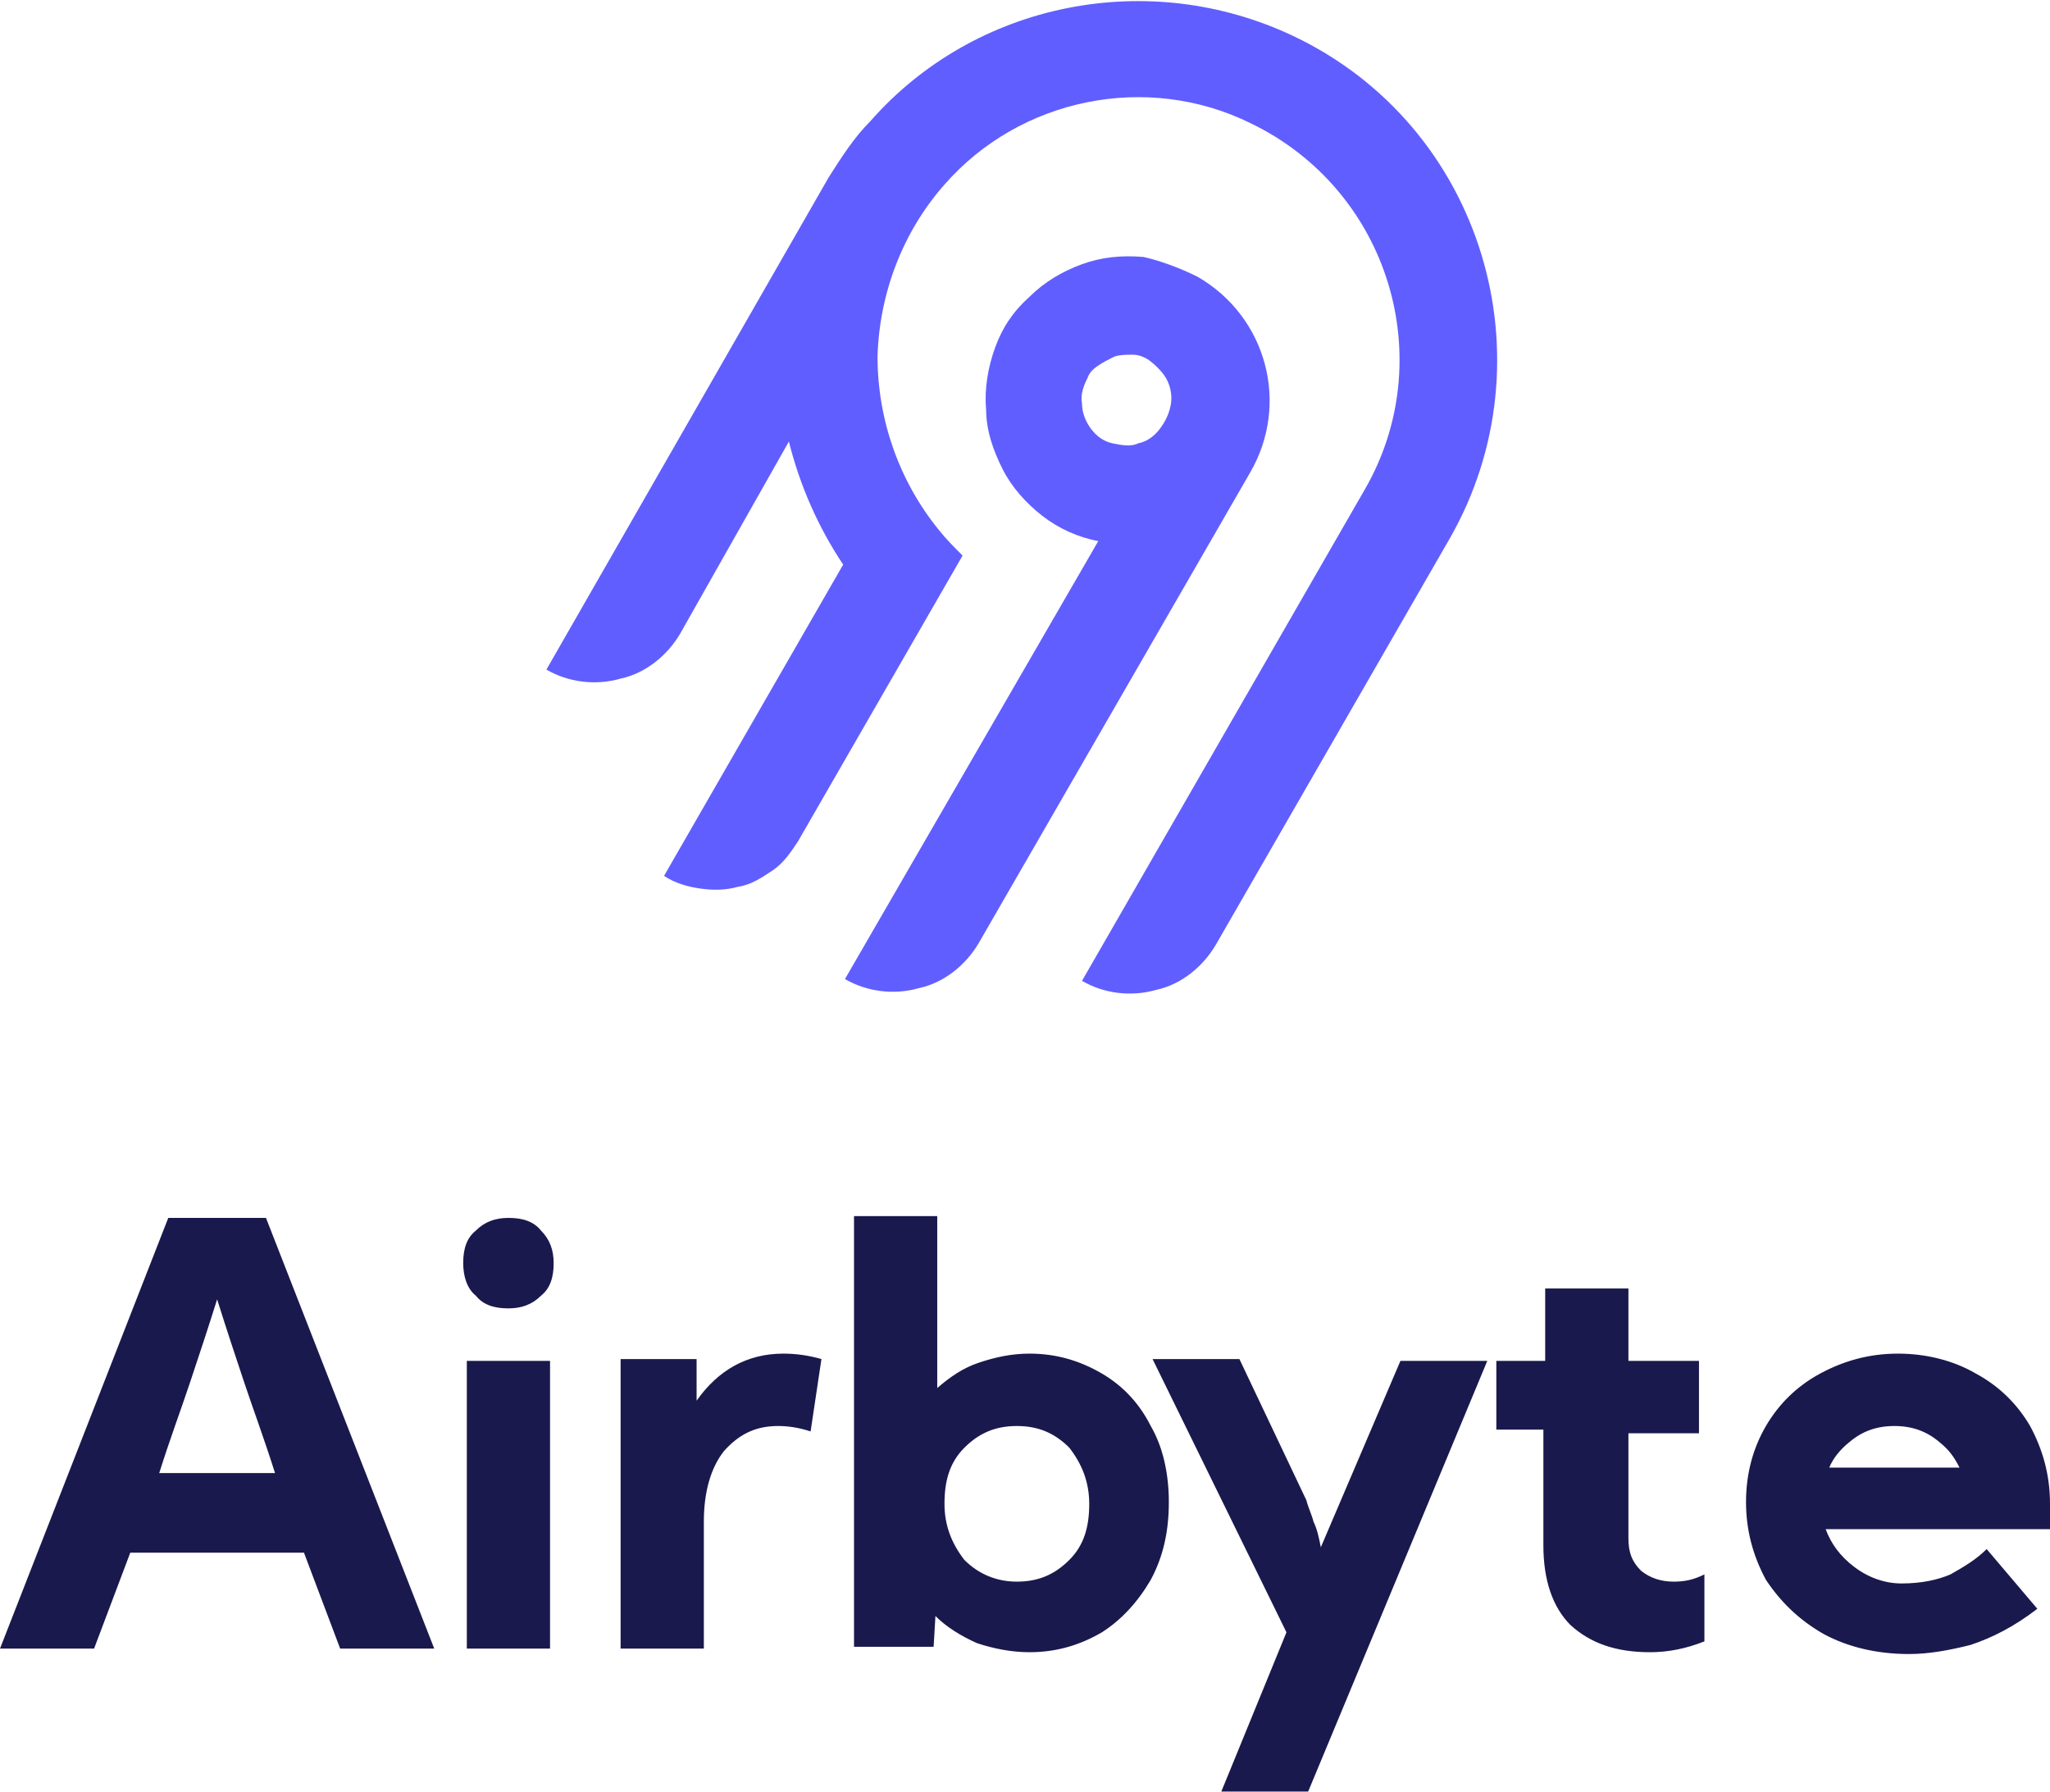
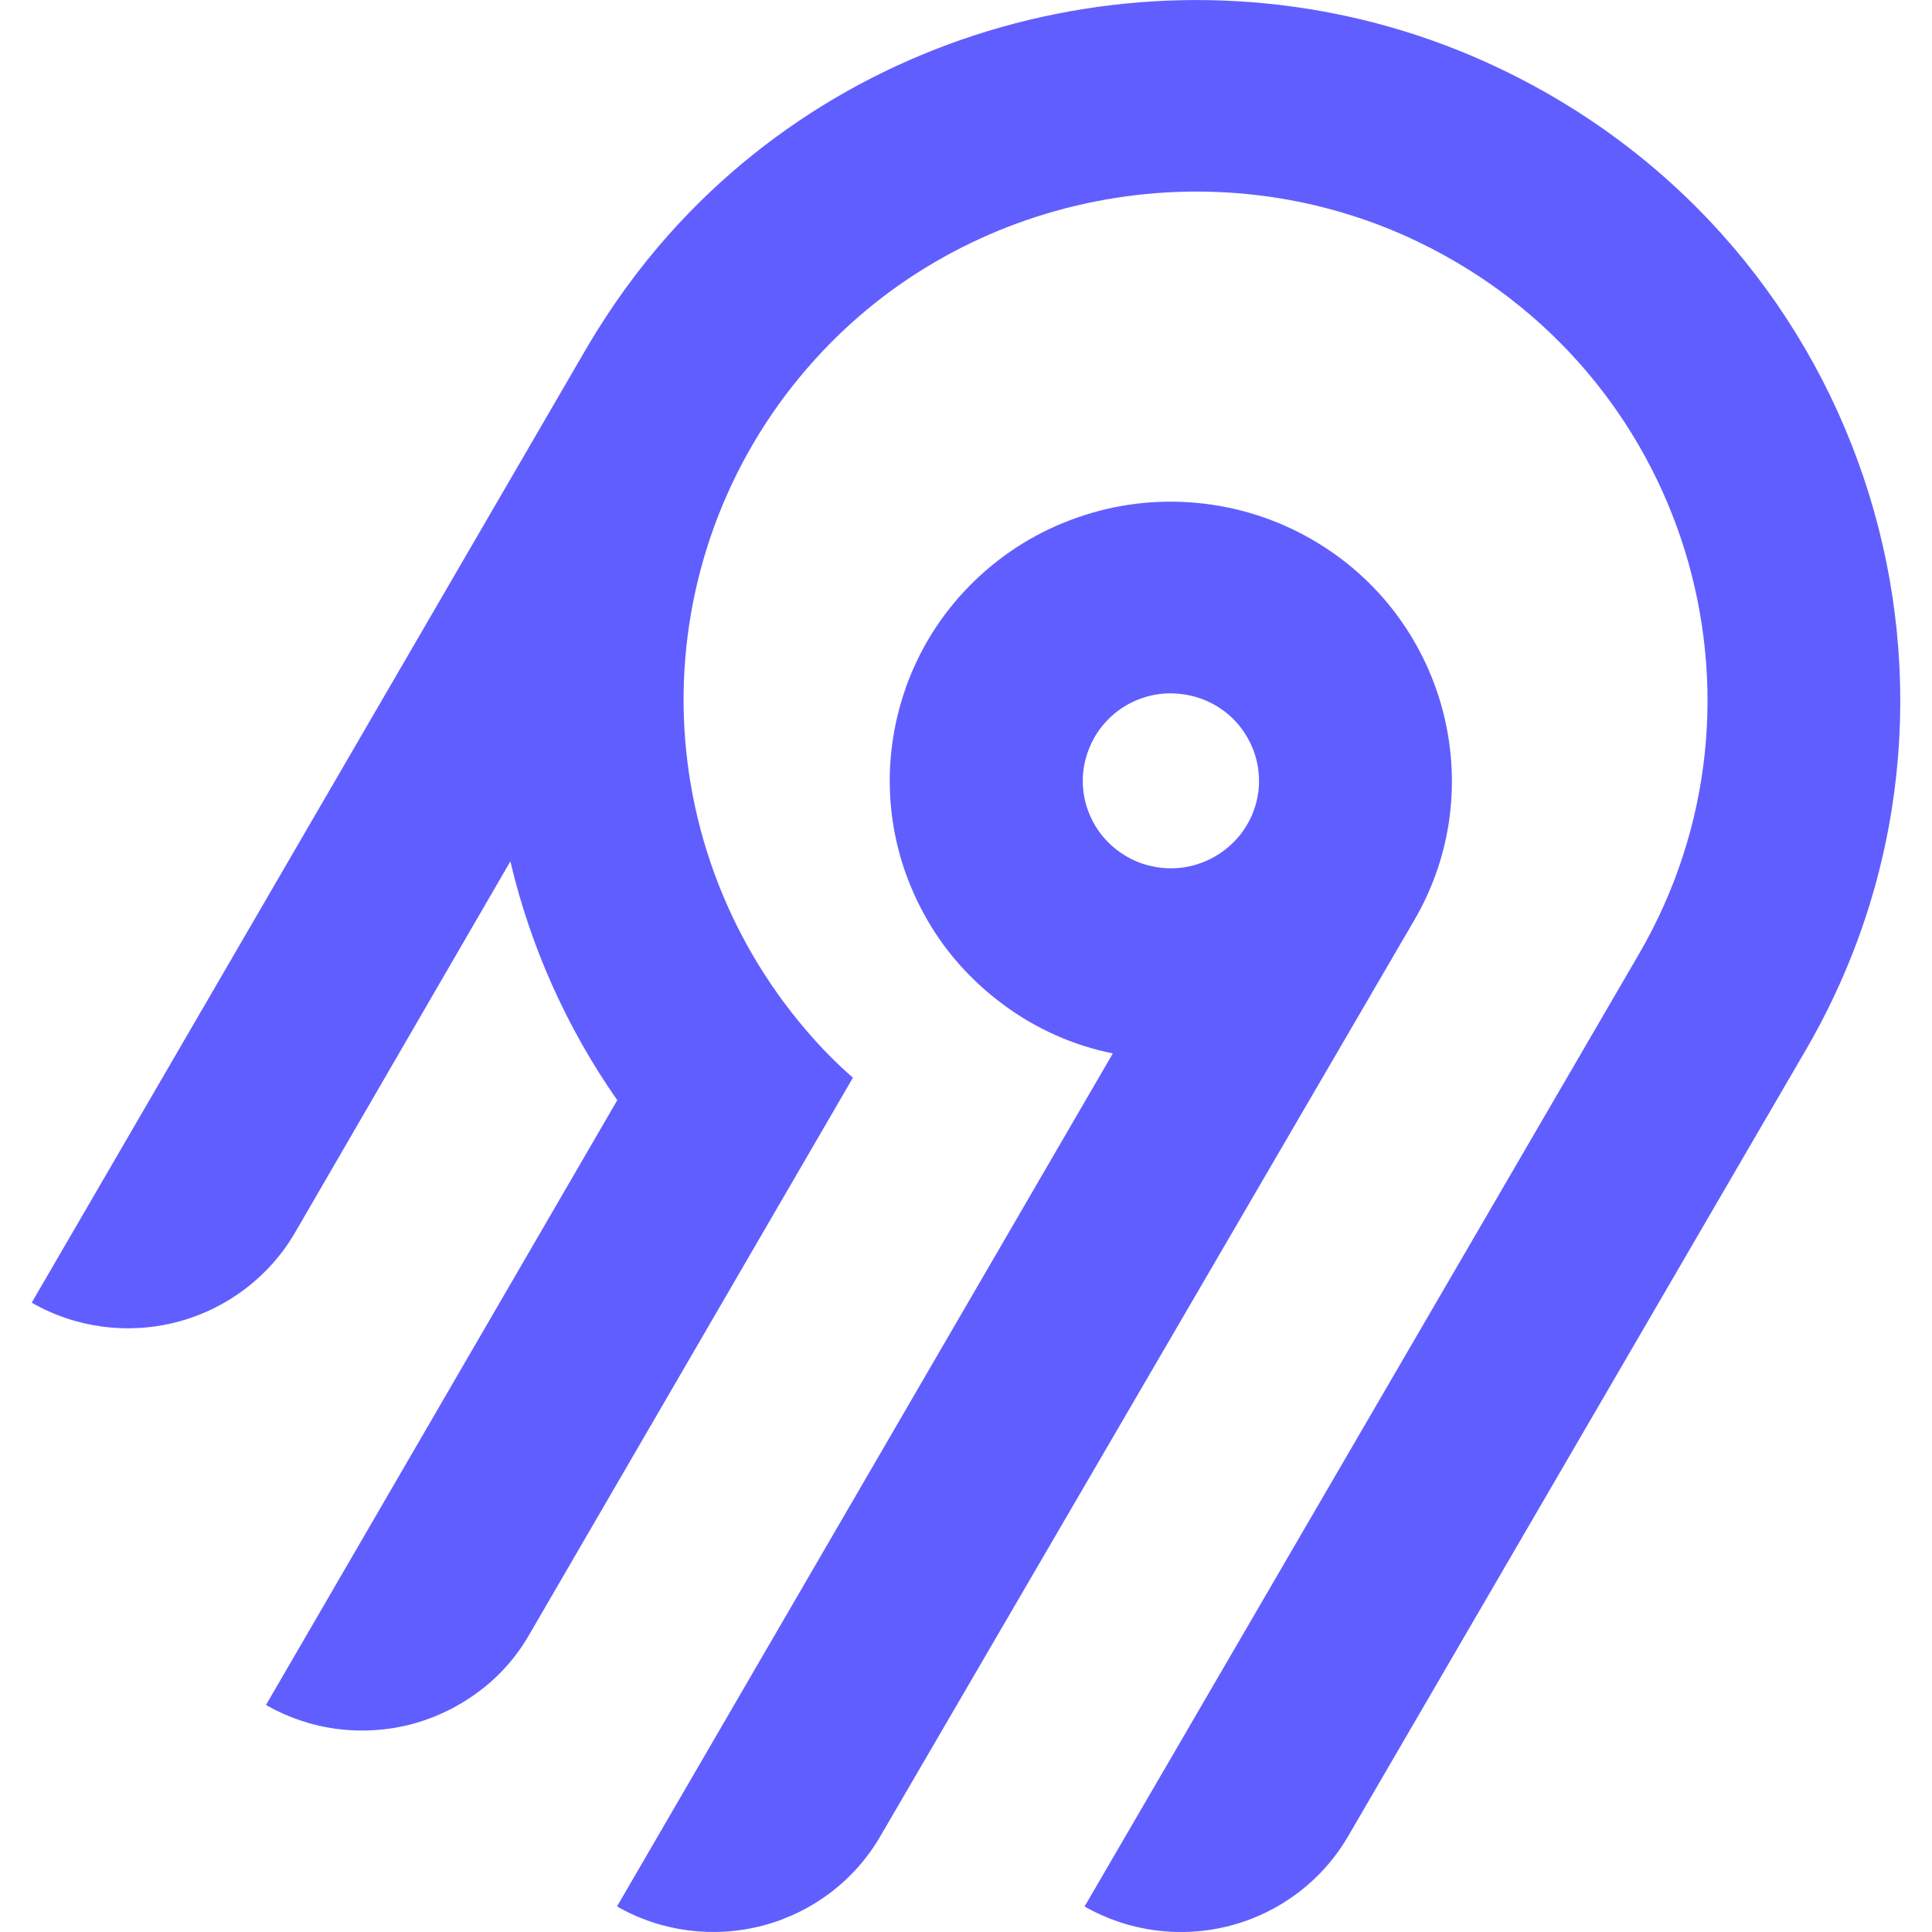
- <svg xmlns="http://www.w3.org/2000/svg" version="1.1" id="Layer_1" x="0px" y="0px" viewBox="0 0 113.3 99" style="enable-background:new 0 0 113.3 99;" xml:space="preserve">
-   <style type="text/css">
-   .st0{fill-rule:evenodd;clip-rule:evenodd;fill:#615EFF;}
- 	.st1{fill-rule:evenodd;clip-rule:evenodd;fill:#1A194D;}
-  </style>
-   <g>
-     <path class="st0" d="M48.1,6.7c5.8-6.6,15.4-8.5,23.4-4.7C82,7,85.8,19.9,80.1,29.8L67.2,52.2c-0.7,1.2-1.9,2.2-3.3,2.5   c-1.4,0.4-2.9,0.2-4.1-0.5l15.6-27.1c4.2-7.2,1.4-16.6-6.3-20.3c-5.7-2.8-12.7-1.4-16.9,3.4c-2.3,2.6-3.6,6-3.7,9.5   c0,3.5,1.2,6.9,3.4,9.6c0.4,0.5,0.8,0.9,1.3,1.4l-9.1,15.8c-0.4,0.6-0.8,1.2-1.4,1.6c-0.6,0.4-1.2,0.8-1.9,0.9   c-0.7,0.2-1.4,0.2-2.1,0.1c-0.7-0.1-1.4-0.3-2-0.7l9.9-17.2c-1.4-2.1-2.4-4.4-3-6.8L37.6,35c-0.7,1.2-1.9,2.2-3.3,2.5   c-1.4,0.4-2.9,0.2-4.1-0.5L45.8,9.8C46.5,8.7,47.2,7.6,48.1,6.7z M66.2,15.3c3.8,2.2,5.1,7,2.9,10.8l-15,26   c-0.7,1.2-1.9,2.2-3.3,2.5c-1.4,0.4-2.9,0.2-4.1-0.5l14-24.2c-1.1-0.2-2.2-0.7-3.1-1.4c-0.9-0.7-1.7-1.6-2.2-2.6   c-0.5-1-0.9-2.1-0.9-3.3c-0.1-1.1,0.1-2.3,0.5-3.4c0.4-1.1,1-2,1.9-2.8c0.8-0.8,1.8-1.4,2.9-1.8c1.1-0.4,2.2-0.5,3.4-0.4   C64.1,14.4,65.2,14.8,66.2,15.3z M60.7,20.2c-0.3,0.2-0.5,0.4-0.6,0.7c-0.2,0.4-0.4,0.9-0.3,1.4c0,0.5,0.2,1,0.5,1.4   c0.3,0.4,0.7,0.7,1.2,0.8s1,0.2,1.4,0c0.5-0.1,0.9-0.4,1.2-0.8c0.3-0.4,0.5-0.8,0.6-1.3c0.1-0.5,0-1-0.2-1.4   c-0.2-0.4-0.6-0.8-1-1.1c-0.3-0.2-0.6-0.3-0.9-0.3c-0.3,0-0.7,0-1,0.1C61.2,19.9,61,20,60.7,20.2z">
-   </path>
-     <path class="st1" d="M0,91.1l9.3-23.8h5.4L24,91.1h-5.2l-2-5.3H7.2l-2,5.3H0z M15.2,81.4c-0.6-1.9-1.2-3.5-1.7-5   c-0.5-1.5-1-3-1.5-4.6c-0.5,1.6-1,3.1-1.5,4.6c-0.5,1.5-1.1,3.1-1.7,5H15.2z M25.6,69.8c0-0.8,0.2-1.4,0.7-1.8   c0.5-0.5,1.1-0.7,1.8-0.7c0.8,0,1.4,0.2,1.8,0.7c0.5,0.5,0.7,1.1,0.7,1.8c0,0.8-0.2,1.4-0.7,1.8c-0.5,0.5-1.1,0.7-1.8,0.7   c-0.8,0-1.4-0.2-1.8-0.7C25.8,71.2,25.6,70.5,25.6,69.8z M25.8,91.1V75.2h4.6v15.9H25.8z M34.3,75.2v15.9h4.6v-7   c0-1.7,0.4-3,1.1-3.9c0.8-0.9,1.7-1.4,3-1.4c0.6,0,1.2,0.1,1.8,0.3l0.6-4c-0.7-0.2-1.4-0.3-2.1-0.3c-2,0-3.6,0.9-4.8,2.6v-2.3H34.3   z M47.2,91.1V67.2h4.6v9.5c0.7-0.6,1.4-1.1,2.3-1.4c0.9-0.3,1.8-0.5,2.8-0.5c1.5,0,2.8,0.4,4,1.1c1.2,0.7,2.1,1.7,2.7,2.9   c0.7,1.2,1,2.7,1,4.2c0,1.6-0.3,3-1,4.3c-0.7,1.2-1.6,2.2-2.7,2.9c-1.2,0.7-2.5,1.1-4,1.1c-1,0-2-0.2-2.9-0.5   c-0.9-0.4-1.7-0.9-2.3-1.5l-0.1,1.7H47.2z M56.2,87.4c1.2,0,2.1-0.4,2.9-1.2c0.8-0.8,1.1-1.8,1.1-3.1c0-1.2-0.4-2.2-1.1-3.1   c-0.8-0.8-1.7-1.2-2.9-1.2c-1.2,0-2.1,0.4-2.9,1.2c-0.8,0.8-1.1,1.8-1.1,3.1c0,1.2,0.4,2.2,1.1,3.1C54.1,87,55.1,87.4,56.2,87.4z    M72.2,82.9l-3.7-7.8h-4.8l7.4,15.1L67.5,99h4.8l9.9-23.8h-4.8L73,85.5c-0.1-0.5-0.2-1-0.4-1.4C72.5,83.7,72.3,83.3,72.2,82.9z    M82.8,75.2h2.6v-4H90v4h3.9v4H90V85c0,0.8,0.2,1.3,0.7,1.8c0.5,0.4,1.1,0.6,1.8,0.6c0.6,0,1.1-0.1,1.7-0.4v3.7c-1,0.4-2,0.6-3,0.6   c-1.9,0-3.3-0.5-4.4-1.5c-1-1-1.5-2.5-1.5-4.4v-6.4h-2.6V75.2z M102.5,86.6c-0.8-0.6-1.3-1.3-1.6-2.1h12.4v-1.4   c0-1.6-0.4-3-1.1-4.3c-0.7-1.2-1.7-2.2-3-2.9c-1.2-0.7-2.7-1.1-4.3-1.1c-1.6,0-3,0.4-4.3,1.1c-1.3,0.7-2.3,1.7-3,2.9   c-0.7,1.2-1.1,2.6-1.1,4.2c0,1.6,0.4,3,1.1,4.3c0.8,1.2,1.8,2.2,3.2,3c1.3,0.7,2.9,1.1,4.7,1.1c1.1,0,2.2-0.2,3.4-0.5   c1.2-0.4,2.4-1,3.7-2l-2.8-3.3c-0.6,0.6-1.3,1-2,1.4c-0.7,0.3-1.6,0.5-2.7,0.5C104.2,87.5,103.3,87.2,102.5,86.6z M108.3,81.1   c-0.3-0.6-0.6-1-1.1-1.4c-0.7-0.6-1.5-0.9-2.5-0.9c-1,0-1.8,0.3-2.5,0.9c-0.5,0.4-0.9,0.9-1.1,1.4H108.3z">
-   </path>
-   </g>
+ <svg xmlns="http://www.w3.org/2000/svg" fill="#615EFF" role="img" viewBox="0 0 24 24">
+   <path d="M8.308 2.914C10.876.027 15.128-.819 18.624.848c4.644 2.21 6.339 7.846 3.809 12.194l-5.687 9.77c-.319.547-.842.944-1.455 1.107-.613.163-1.267.079-1.818-.236l6.887-11.832c1.835-3.155.608-7.243-2.758-8.854-2.528-1.208-5.613-.604-7.482 1.473-1.031 1.139-1.608 2.613-1.628 4.145-.018 1.532.524 3.019 1.524 4.185.179.21.372.406.579.588l-4.021 6.919c-.157.273-.365.51-.617.699-.249.189-.534.329-.838.411-.303.081-.621.1-.93.061-.313-.041-.614-.143-.885-.298l4.364-7.513C7.041 12.77 6.59 11.763 6.34 10.7l-2.675 4.612c-.317.545-.842.944-1.453 1.107-.615.164-1.269.079-1.818-.237L7.31 4.284c.29-.487.622-.948.998-1.37Zm7.983 3.784c1.666.956 2.242 3.081 1.277 4.734L10.936 22.81c-.317.547-.84.945-1.455 1.109-.612.162-1.268.079-1.816-.237l6.159-10.596c-.495-.1-.96-.308-1.365-.61-.405-.3-.743-.682-.981-1.122-.242-.441-.385-.928-.418-1.428-.033-.501.045-1.002.224-1.47.18-.468.462-.893.824-1.242.362-.35.795-.618 1.273-.784.474-.168.982-.23 1.485-.183.502.046.989.2 1.425.451Zm-2.412 2.139c-.114.087-.21.196-.282.32-.106.186-.158.398-.144.613.014.215.092.42.224.592.13.167.31.297.515.367.207.068.427.077.636.02.209-.056.396-.172.54-.334.143-.161.234-.36.263-.574.027-.213-.008-.43-.105-.622-.097-.195-.246-.354-.433-.46-.126-.072-.263-.118-.406-.136-.143-.02-.286-.01-.424.026-.14.038-.271.101-.384.188Z" />
</svg>
